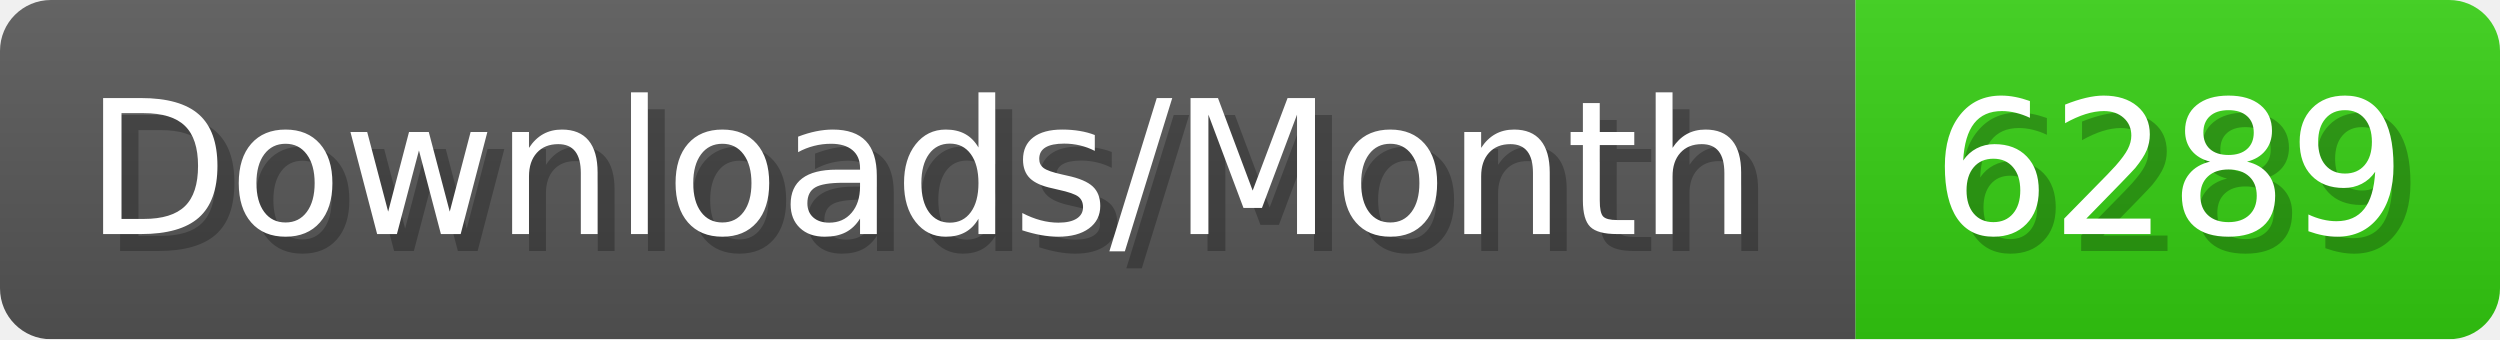
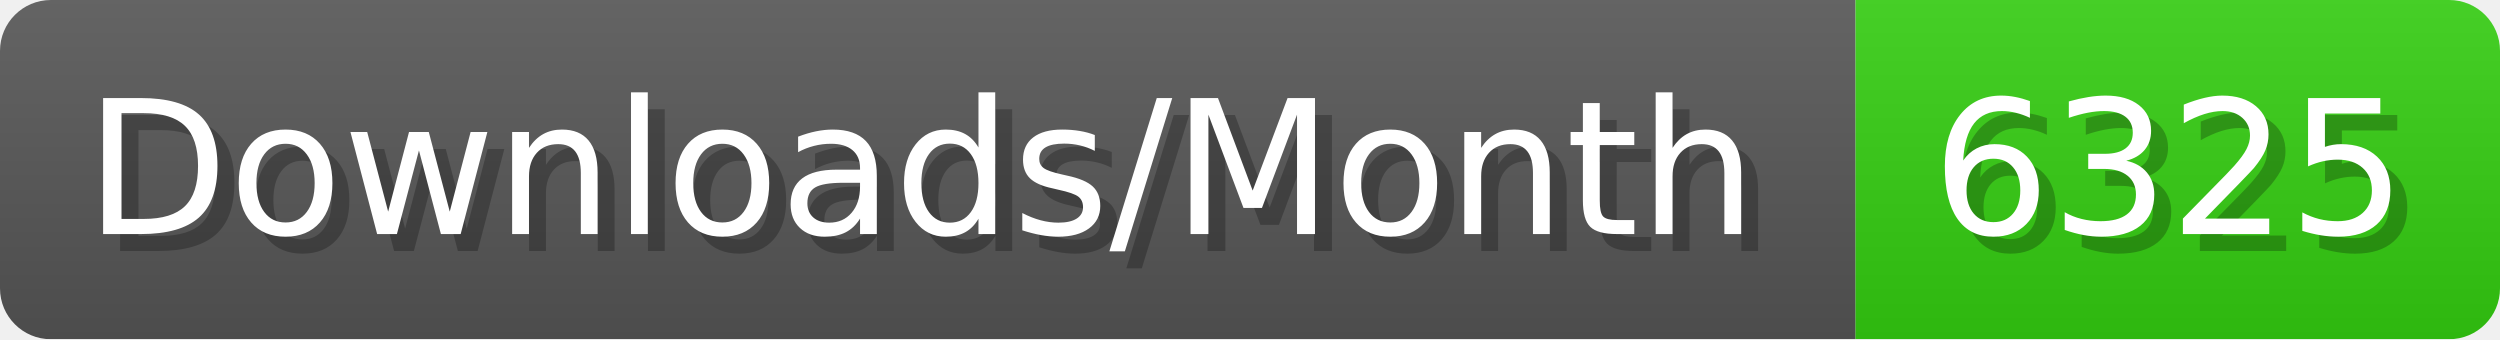
- <svg xmlns="http://www.w3.org/2000/svg" width="147.4" height="20" viewBox="0 0 1474 200" role="img" aria-label="Downloads/Month: 6289">
+ <svg xmlns="http://www.w3.org/2000/svg" width="147.4" height="20" viewBox="0 0 1474 200" role="img" aria-label="Downloads/Month: 6325">
  <linearGradient id="YlXUI" x2="0" y2="100%">
    <stop offset="0" stop-opacity=".1" stop-color="#EEE" />
    <stop offset="1" stop-opacity=".1" />
  </linearGradient>
  <mask id="JHhop">
    <rect width="1474" height="200" rx="30" fill="#FFF" />
  </mask>
  <g mask="url(#JHhop)">
    <rect width="1094" height="200" fill="#555" />
    <rect width="380" height="200" fill="#3C1" x="1094" />
    <rect width="1474" height="200" fill="url(#YlXUI)" />
  </g>
  <g aria-hidden="true" fill="#fff" text-anchor="start" font-family="Verdana,DejaVu Sans,sans-serif" font-size="110">
    <text x="60" y="148" textLength="994" fill="#000" opacity="0.25">Downloads/Month</text>
    <text x="50" y="138" textLength="994">Downloads/Month</text>
-     <text x="1149" y="148" textLength="280" fill="#000" opacity="0.25">6289</text>
-     <text x="1139" y="138" textLength="280">6289</text>
+     <text x="1149" y="148" textLength="280" fill="#000" opacity="0.25">6325</text>
+     <text x="1139" y="138" textLength="280">6325</text>
  </g>
</svg>
